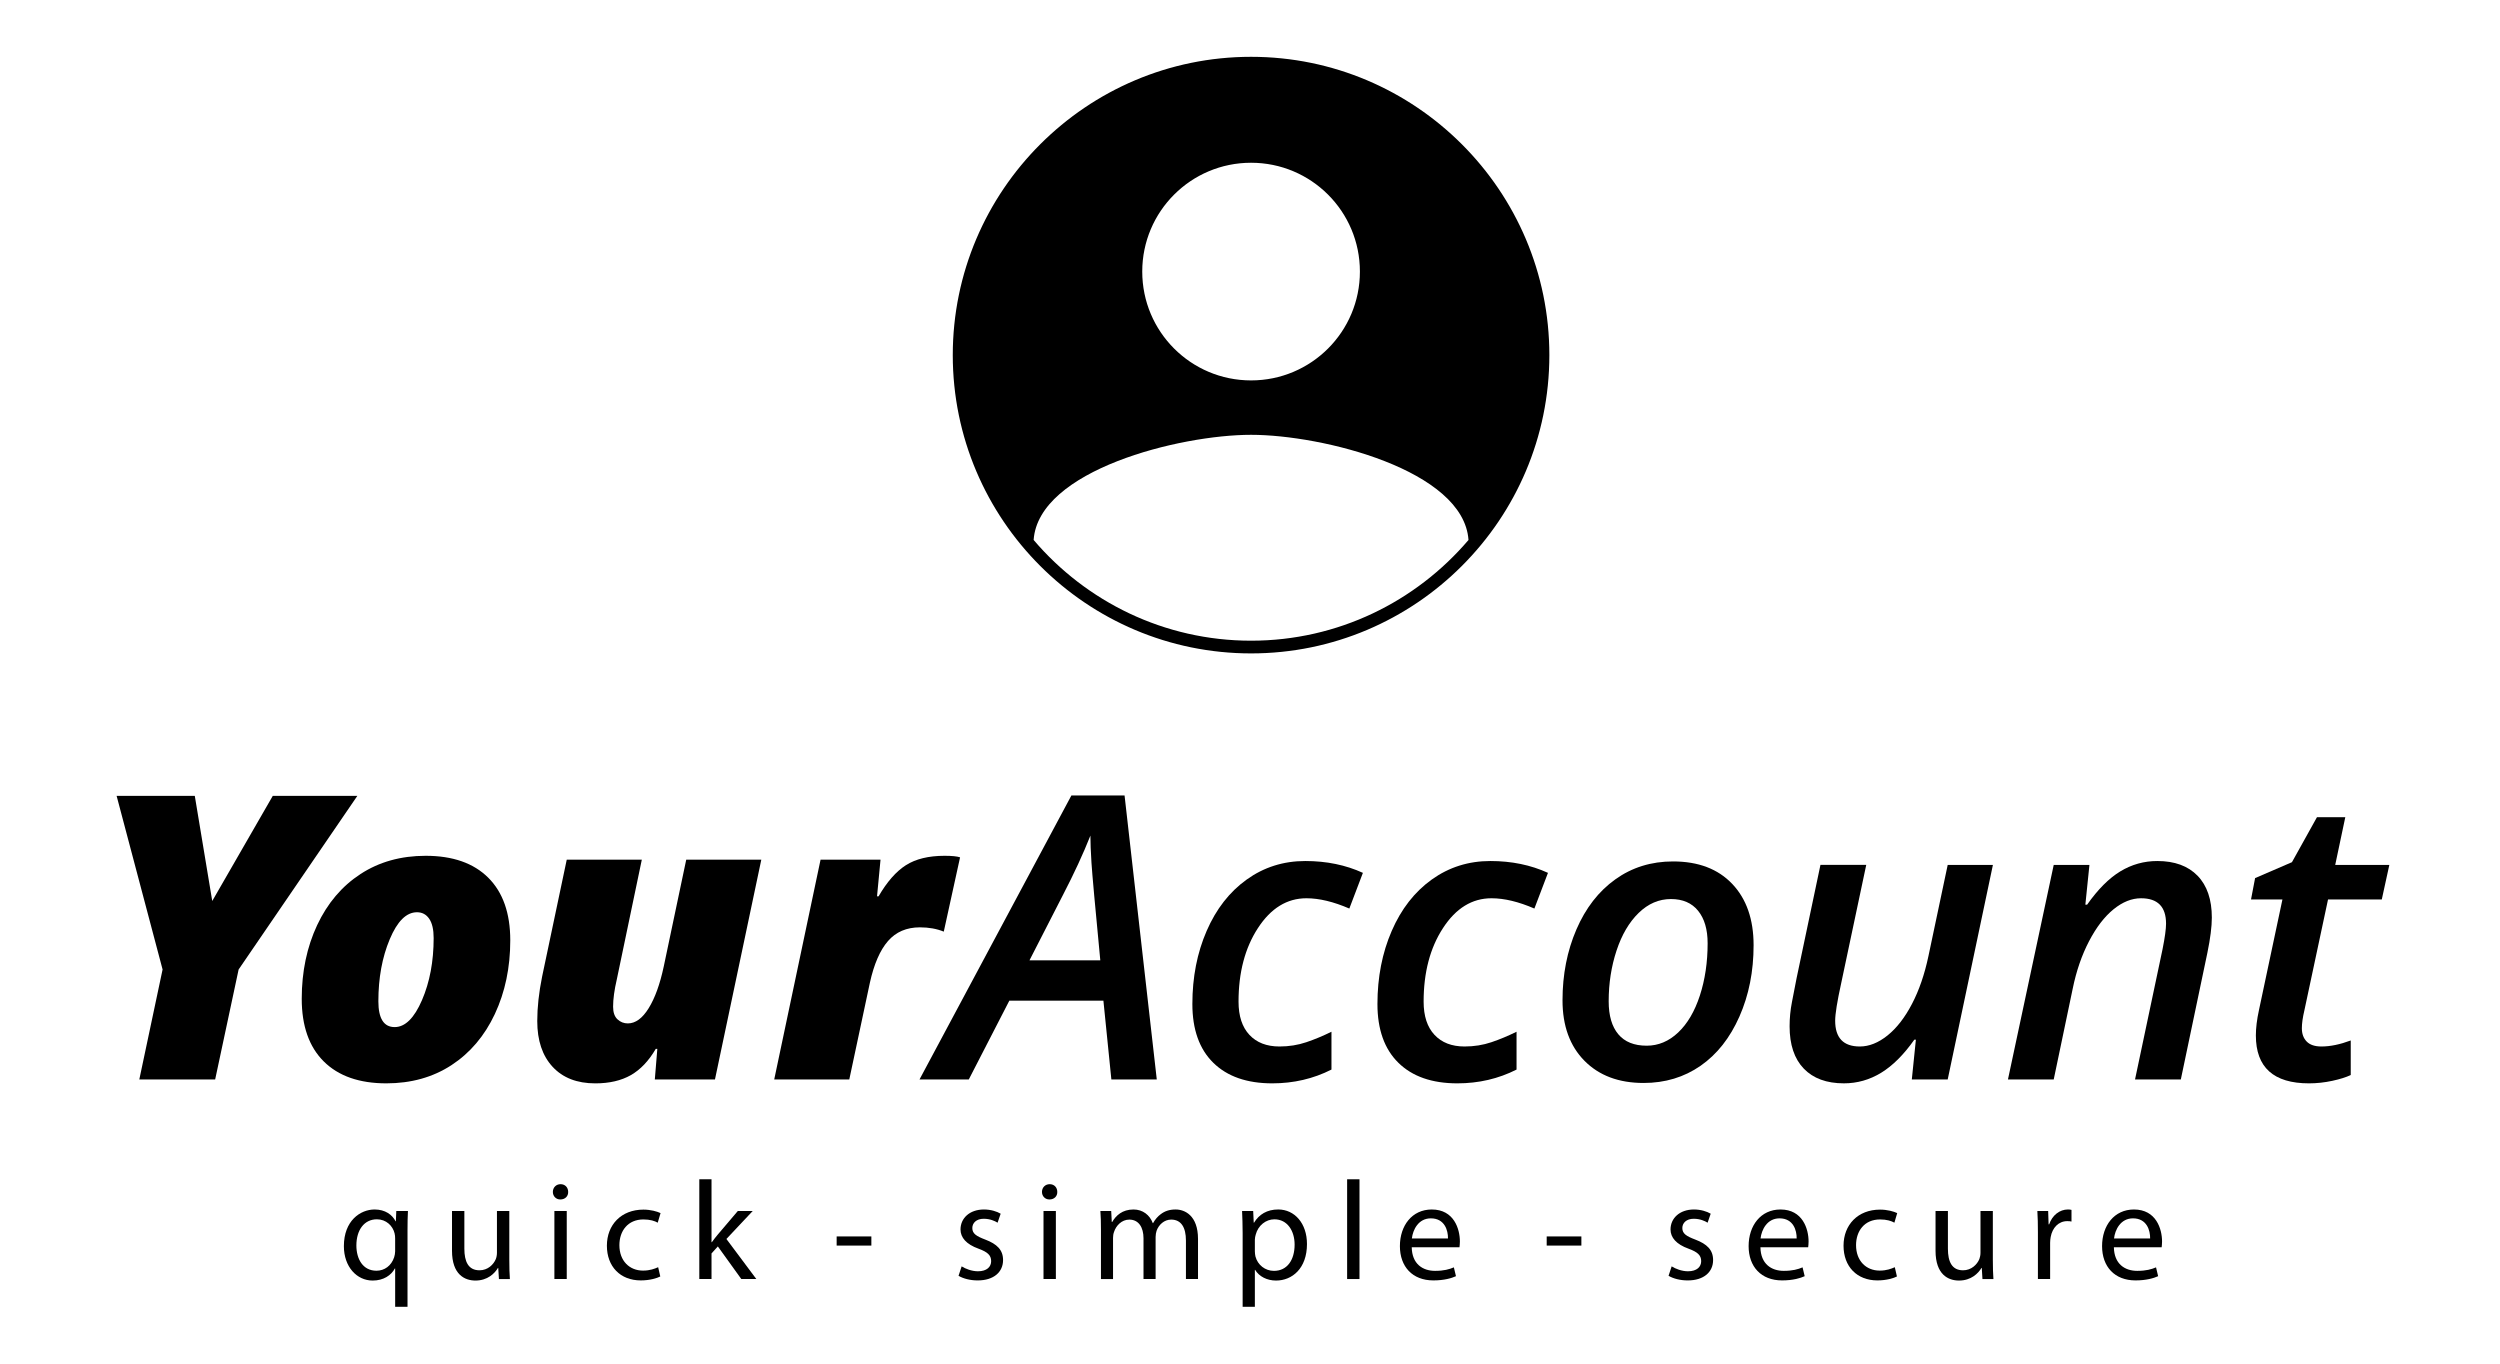
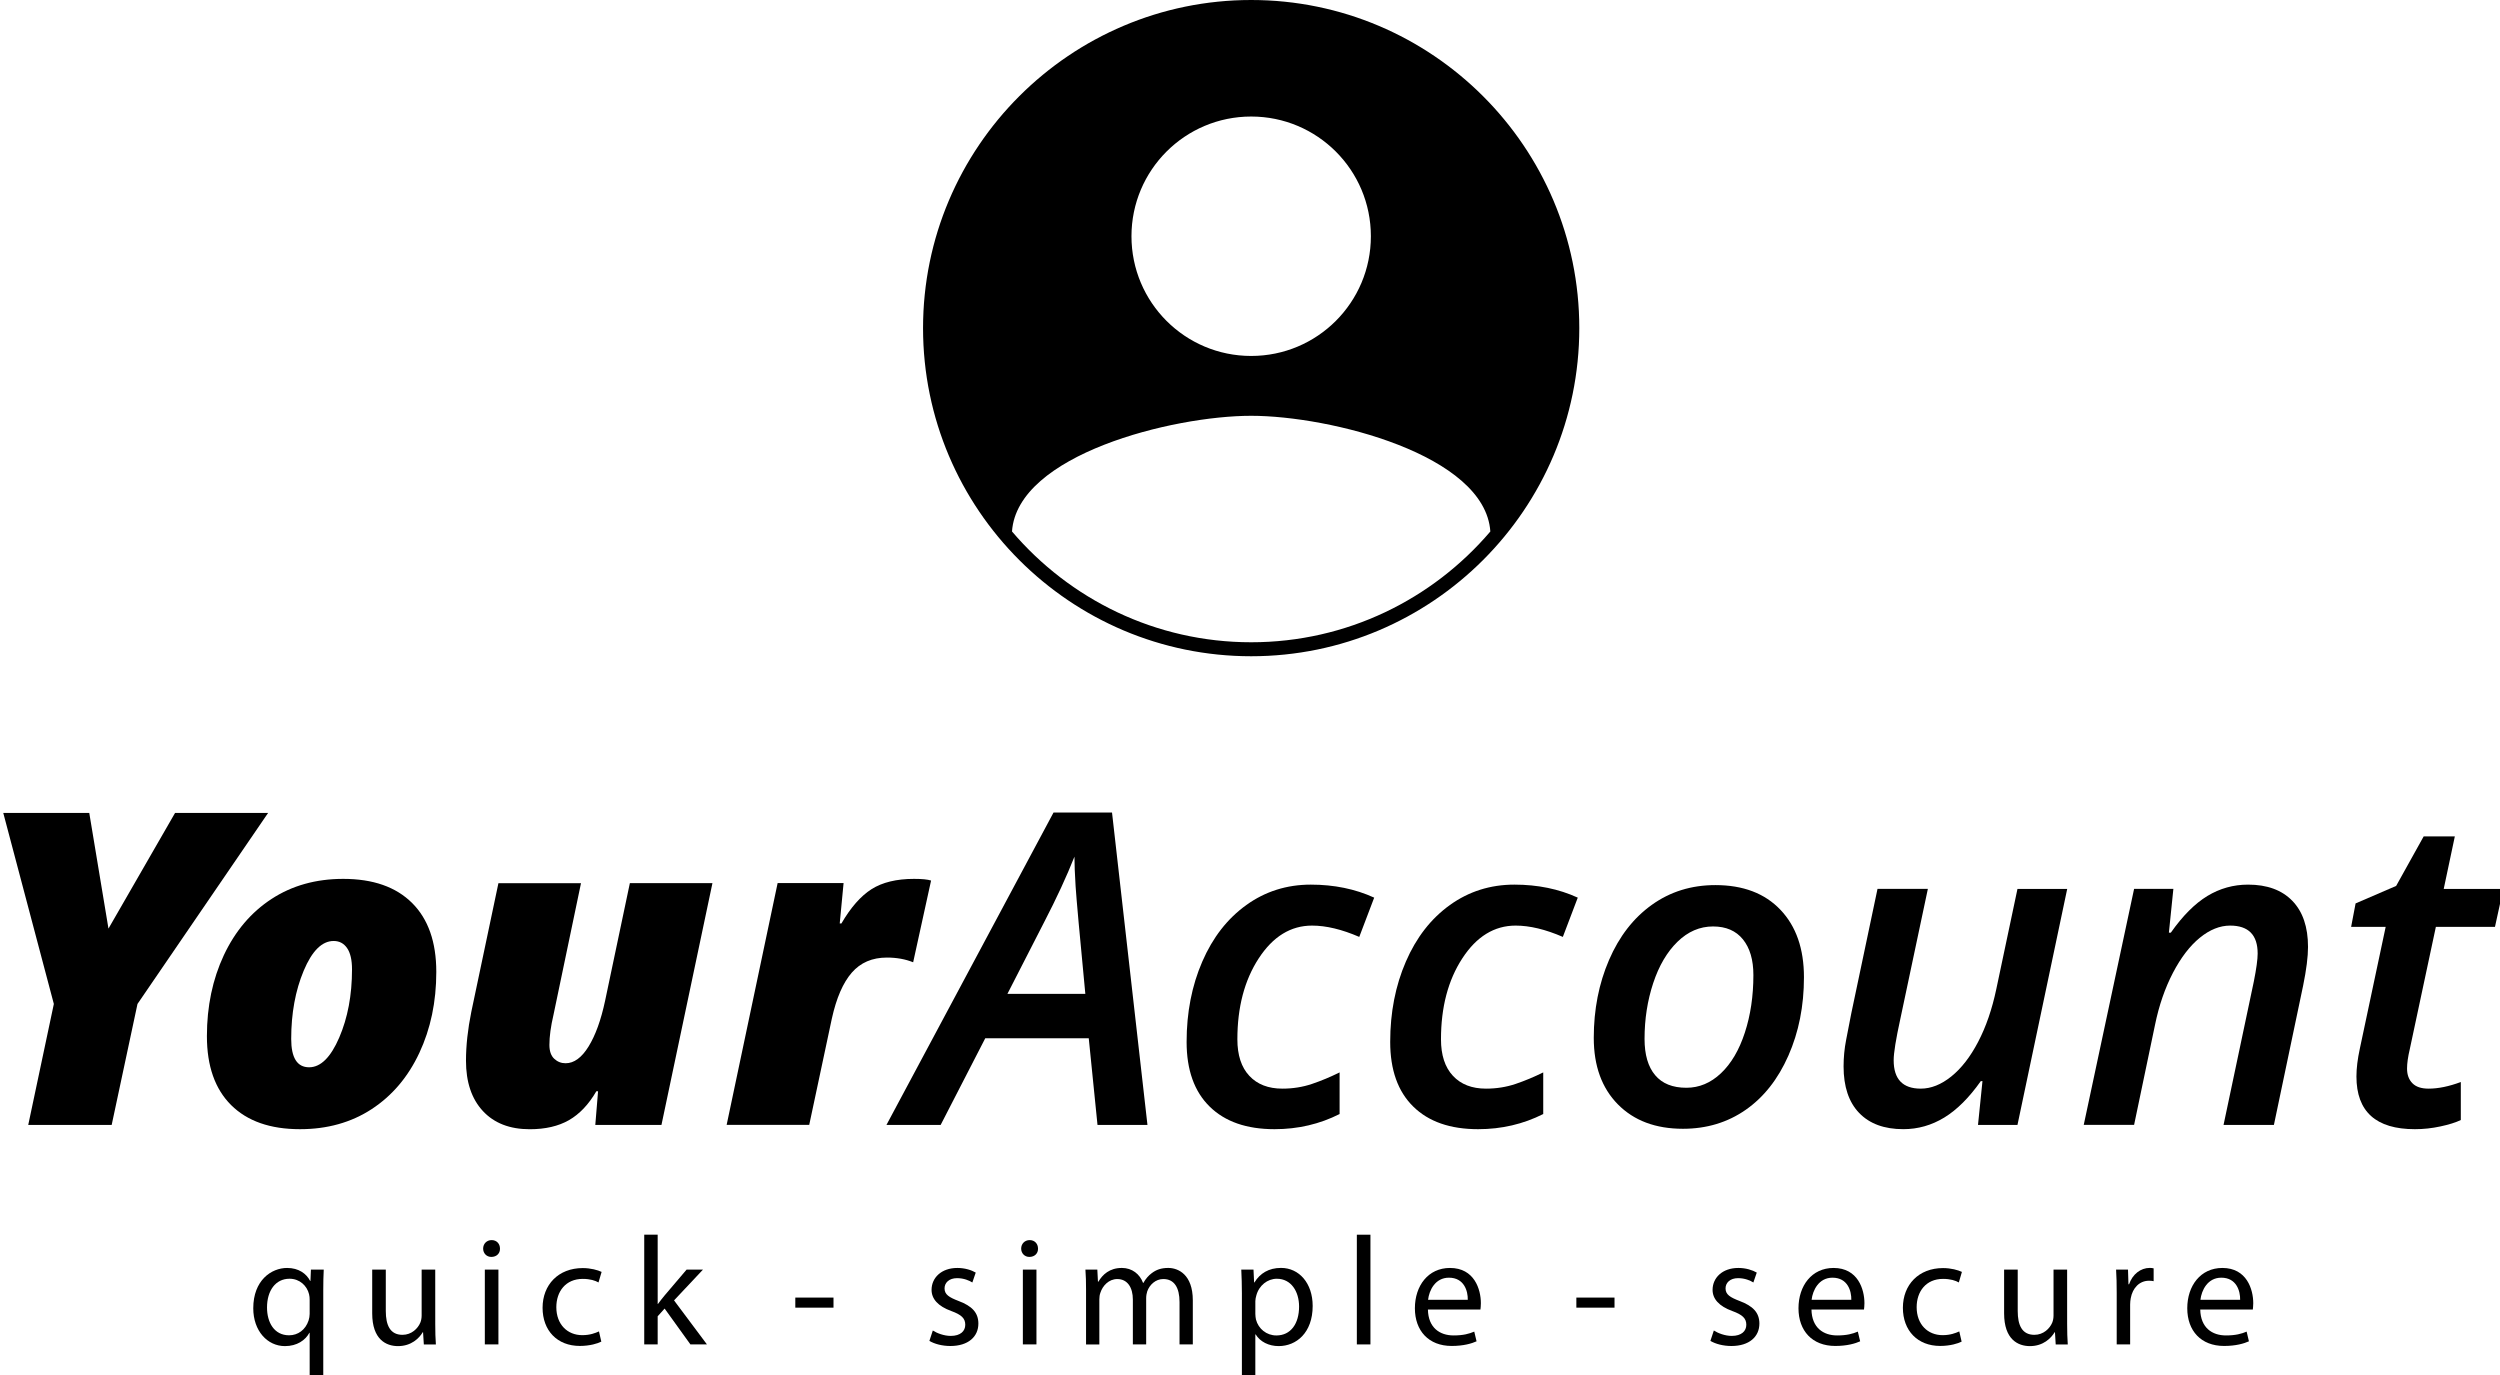
- <svg xmlns="http://www.w3.org/2000/svg" version="1.1" id="Layer_1" x="0px" y="0px" width="176px" height="96px" viewBox="0 0 176 96" enable-background="new 0 0 176 96" xml:space="preserve">
+ <svg xmlns="http://www.w3.org/2000/svg" version="1.1" id="Layer_1" x="0px" y="0px" width="160px" height="88px" viewBox="8 4 160 88" enable-background="new 8 4 160 88" xml:space="preserve">
  <g>
-     <path d="M27.818,87.194c0-0.119-0.009-0.257-0.039-0.366c-0.129-0.533-0.595-0.989-1.247-0.989c-0.899,0-1.443,0.763-1.443,1.841   c0,0.949,0.454,1.779,1.413,1.779c0.564,0,1.049-0.346,1.247-0.949c0.04-0.12,0.069-0.288,0.069-0.416V87.194z M27.818,89.3h-0.019   c-0.257,0.476-0.792,0.851-1.563,0.851c-1.118,0-2.027-0.969-2.027-2.422c0-1.79,1.157-2.581,2.166-2.581   c0.741,0,1.236,0.366,1.474,0.83h0.02l0.03-0.722h0.82c-0.021,0.405-0.03,0.821-0.03,1.315V92h-0.87V89.3z" />
-     <path d="M35.856,88.736c0,0.495,0.011,0.93,0.04,1.308h-0.771l-0.049-0.782h-0.02c-0.227,0.385-0.733,0.889-1.583,0.889   c-0.752,0-1.652-0.415-1.652-2.097v-2.798h0.87v2.65c0,0.909,0.277,1.523,1.068,1.523c0.583,0,0.988-0.406,1.147-0.792   c0.05-0.128,0.079-0.286,0.079-0.445v-2.937h0.87V88.736z" />
-     <path d="M39.029,85.256h0.87v4.786h-0.87V85.256z M39.999,83.911c0.009,0.297-0.208,0.532-0.555,0.532   c-0.305,0-0.523-0.235-0.523-0.532c0-0.307,0.227-0.545,0.543-0.545C39.791,83.366,39.999,83.604,39.999,83.911" />
-     <path d="M46.484,89.864c-0.227,0.118-0.731,0.277-1.375,0.277c-1.443,0-2.384-0.979-2.384-2.443c0-1.474,1.009-2.541,2.571-2.541   c0.514,0,0.969,0.13,1.207,0.246l-0.199,0.674c-0.207-0.12-0.533-0.228-1.008-0.228c-1.098,0-1.691,0.811-1.691,1.811   c0,1.107,0.712,1.79,1.661,1.79c0.495,0,0.821-0.13,1.068-0.239L46.484,89.864z" />
-     <path d="M50.092,87.45h0.02c0.119-0.167,0.287-0.375,0.425-0.543l1.404-1.651h1.048l-1.85,1.968l2.106,2.819h-1.058l-1.651-2.295   l-0.445,0.494v1.801h-0.86V83.02h0.86V87.45z" />
-     <rect x="58.9" y="87.045" width="2.444" height="0.644" />
-     <path d="M67.7,89.152c0.257,0.168,0.712,0.346,1.147,0.346c0.632,0,0.93-0.316,0.93-0.713c0-0.414-0.247-0.642-0.891-0.878   c-0.86-0.309-1.266-0.782-1.266-1.355c0-0.772,0.623-1.404,1.651-1.404c0.484,0,0.911,0.139,1.176,0.297l-0.217,0.633   c-0.188-0.12-0.534-0.277-0.979-0.277c-0.514,0-0.8,0.297-0.8,0.653c0,0.395,0.287,0.574,0.909,0.811   c0.831,0.316,1.256,0.731,1.256,1.443c0,0.841-0.652,1.434-1.79,1.434c-0.525,0-1.009-0.128-1.345-0.325L67.7,89.152z" />
-     <path d="M73.463,85.256h0.87v4.786h-0.87V85.256z M74.433,83.911c0.009,0.297-0.208,0.532-0.554,0.532   c-0.306,0-0.524-0.235-0.524-0.532c0-0.307,0.227-0.545,0.543-0.545C74.225,83.366,74.433,83.604,74.433,83.911" />
-     <path d="M77.507,86.551c0-0.494-0.009-0.899-0.04-1.295h0.762l0.04,0.771h0.029c0.267-0.454,0.712-0.879,1.503-0.879   c0.652,0,1.147,0.395,1.355,0.96h0.02c0.148-0.268,0.335-0.477,0.533-0.624c0.287-0.218,0.604-0.336,1.059-0.336   c0.633,0,1.572,0.414,1.572,2.076v2.819H83.49v-2.71c0-0.92-0.335-1.474-1.038-1.474c-0.494,0-0.879,0.365-1.029,0.79   c-0.039,0.119-0.068,0.277-0.068,0.437v2.957h-0.852v-2.869c0-0.761-0.336-1.314-0.999-1.314c-0.544,0-0.939,0.435-1.077,0.87   c-0.049,0.129-0.069,0.276-0.069,0.425v2.889h-0.851V86.551z" />
-     <path d="M88.342,88.094c0,0.129,0.02,0.248,0.04,0.357c0.158,0.602,0.682,1.018,1.305,1.018c0.92,0,1.454-0.752,1.454-1.85   c0-0.959-0.505-1.779-1.424-1.779c-0.594,0-1.146,0.426-1.314,1.077c-0.031,0.11-0.061,0.237-0.061,0.356V88.094z M87.482,86.818   c0-0.613-0.02-1.108-0.04-1.562h0.782l0.039,0.821h0.021c0.355-0.584,0.92-0.93,1.702-0.93c1.156,0,2.025,0.978,2.025,2.433   c0,1.721-1.048,2.571-2.175,2.571c-0.632,0-1.186-0.277-1.474-0.751h-0.02V92h-0.86V86.818z" />
-     <rect x="94.838" y="83.021" width="0.87" height="7.023" />
-     <path d="M101.938,87.186c0.01-0.556-0.229-1.414-1.207-1.414c-0.881,0-1.266,0.81-1.335,1.414H101.938z M99.386,87.808   c0.02,1.176,0.771,1.66,1.641,1.66c0.624,0,0.999-0.107,1.325-0.246l0.148,0.622c-0.306,0.139-0.83,0.297-1.593,0.297   c-1.472,0-2.354-0.969-2.354-2.413c0-1.443,0.852-2.58,2.245-2.58c1.563,0,1.978,1.374,1.978,2.254   c0,0.179-0.018,0.317-0.029,0.406H99.386z" />
-     <rect x="108.887" y="87.045" width="2.442" height="0.644" />
-     <path d="M117.685,89.152c0.258,0.168,0.712,0.346,1.147,0.346c0.633,0,0.931-0.316,0.931-0.713c0-0.414-0.249-0.642-0.892-0.878   c-0.859-0.309-1.266-0.782-1.266-1.355c0-0.772,0.624-1.404,1.651-1.404c0.484,0,0.91,0.139,1.177,0.297l-0.217,0.633   c-0.188-0.12-0.534-0.277-0.979-0.277c-0.515,0-0.801,0.297-0.801,0.653c0,0.395,0.286,0.574,0.91,0.811   c0.831,0.316,1.256,0.731,1.256,1.443c0,0.841-0.651,1.434-1.789,1.434c-0.526,0-1.01-0.128-1.347-0.325L117.685,89.152z" />
-     <path d="M126.485,87.186c0.01-0.556-0.227-1.414-1.207-1.414c-0.88,0-1.266,0.81-1.335,1.414H126.485z M123.934,87.808   c0.02,1.176,0.771,1.66,1.641,1.66c0.624,0,0.999-0.107,1.326-0.246l0.149,0.622c-0.308,0.139-0.832,0.297-1.594,0.297   c-1.473,0-2.353-0.969-2.353-2.413c0-1.443,0.85-2.58,2.244-2.58c1.563,0,1.977,1.374,1.977,2.254c0,0.179-0.018,0.317-0.029,0.406   H123.934z" />
-     <path d="M133.544,89.864c-0.228,0.118-0.731,0.277-1.375,0.277c-1.443,0-2.384-0.979-2.384-2.443c0-1.474,1.009-2.541,2.571-2.541   c0.515,0,0.969,0.13,1.207,0.246l-0.198,0.674c-0.208-0.12-0.534-0.228-1.009-0.228c-1.098,0-1.69,0.811-1.69,1.811   c0,1.107,0.712,1.79,1.661,1.79c0.494,0,0.82-0.13,1.067-0.239L133.544,89.864z" />
-     <path d="M140.297,88.736c0,0.495,0.011,0.93,0.04,1.308h-0.772l-0.048-0.782h-0.021c-0.228,0.385-0.732,0.889-1.582,0.889   c-0.753,0-1.652-0.415-1.652-2.097v-2.798h0.871v2.65c0,0.909,0.275,1.523,1.066,1.523c0.584,0,0.99-0.406,1.148-0.792   c0.049-0.128,0.079-0.286,0.079-0.445v-2.937h0.87V88.736z" />
-     <path d="M143.469,86.749c0-0.564-0.01-1.048-0.039-1.493h0.761l0.03,0.939h0.039c0.218-0.644,0.742-1.048,1.326-1.048   c0.099,0,0.168,0.01,0.247,0.029v0.821c-0.09-0.021-0.178-0.029-0.297-0.029c-0.613,0-1.05,0.463-1.168,1.117   c-0.02,0.117-0.039,0.257-0.039,0.405v2.553h-0.86V86.749z" />
-     <path d="M151.369,87.186c0.011-0.556-0.228-1.414-1.206-1.414c-0.881,0-1.266,0.81-1.335,1.414H151.369z M148.817,87.808   c0.021,1.176,0.772,1.66,1.642,1.66c0.624,0,0.999-0.107,1.326-0.246l0.147,0.622c-0.306,0.139-0.83,0.297-1.592,0.297   c-1.473,0-2.354-0.969-2.354-2.413c0-1.443,0.852-2.58,2.246-2.58c1.562,0,1.977,1.374,1.977,2.254   c0,0.179-0.019,0.317-0.028,0.406H148.817z" />
+     <path d="M27.818,87.193c0-0.118-0.009-0.256-0.039-0.365c-0.129-0.533-0.595-0.989-1.247-0.989c-0.899,0-1.443,0.763-1.443,1.841   c0,0.949,0.454,1.779,1.413,1.779c0.564,0,1.049-0.346,1.247-0.949c0.04-0.119,0.069-0.287,0.069-0.416V87.193z M27.818,89.3   h-0.019c-0.257,0.476-0.792,0.851-1.563,0.851c-1.118,0-2.027-0.969-2.027-2.422c0-1.789,1.157-2.58,2.166-2.58   c0.741,0,1.236,0.365,1.474,0.83h0.02l0.03-0.723h0.82c-0.021,0.405-0.03,0.821-0.03,1.314V92h-0.87L27.818,89.3L27.818,89.3z" />
+     <path d="M35.856,88.736c0,0.494,0.011,0.93,0.04,1.308h-0.771l-0.049-0.782h-0.02c-0.227,0.385-0.733,0.889-1.583,0.889   c-0.752,0-1.652-0.414-1.652-2.096v-2.799h0.87v2.65c0,0.908,0.277,1.523,1.068,1.523c0.583,0,0.988-0.406,1.147-0.793   c0.05-0.128,0.079-0.285,0.079-0.445v-2.937h0.87L35.856,88.736L35.856,88.736z" />
+     <path d="M39.029,85.256h0.87v4.786h-0.87V85.256z M39.999,83.911c0.009,0.297-0.208,0.532-0.555,0.532   c-0.305,0-0.523-0.235-0.523-0.532c0-0.308,0.227-0.545,0.543-0.545C39.791,83.366,39.999,83.604,39.999,83.911" />
+     <path d="M46.484,89.864c-0.227,0.118-0.731,0.276-1.375,0.276c-1.443,0-2.384-0.979-2.384-2.442c0-1.474,1.009-2.541,2.571-2.541   c0.514,0,0.969,0.13,1.207,0.245l-0.199,0.675c-0.207-0.12-0.533-0.228-1.008-0.228c-1.098,0-1.691,0.811-1.691,1.811   c0,1.107,0.712,1.79,1.661,1.79c0.495,0,0.821-0.13,1.068-0.239L46.484,89.864z" />
+     <path d="M50.092,87.45h0.02c0.119-0.167,0.287-0.375,0.425-0.543l1.404-1.651h1.048l-1.85,1.969l2.106,2.818h-1.058l-1.651-2.295   l-0.445,0.494v1.801h-0.86V83.02h0.86L50.092,87.45L50.092,87.45z" />
+     <rect x="58.9" y="87.045" width="2.444" height="0.645" />
+     <path d="M67.7,89.152c0.257,0.168,0.712,0.346,1.147,0.346c0.632,0,0.93-0.316,0.93-0.713c0-0.414-0.247-0.643-0.891-0.878   c-0.86-0.31-1.266-0.782-1.266-1.355c0-0.772,0.623-1.403,1.651-1.403c0.484,0,0.911,0.139,1.176,0.297l-0.217,0.633   c-0.188-0.12-0.534-0.277-0.979-0.277c-0.514,0-0.8,0.297-0.8,0.653c0,0.396,0.287,0.573,0.909,0.812   c0.831,0.315,1.256,0.73,1.256,1.442c0,0.841-0.652,1.435-1.79,1.435c-0.525,0-1.009-0.129-1.345-0.326L67.7,89.152z" />
+     <path d="M73.463,85.256h0.87v4.786h-0.87V85.256z M74.433,83.911c0.009,0.297-0.208,0.532-0.554,0.532   c-0.306,0-0.524-0.235-0.524-0.532c0-0.308,0.227-0.545,0.543-0.545C74.225,83.366,74.433,83.604,74.433,83.911" />
+     <path d="M77.507,86.551c0-0.494-0.009-0.898-0.04-1.295h0.762l0.04,0.771h0.029c0.267-0.454,0.712-0.879,1.503-0.879   c0.652,0,1.147,0.395,1.355,0.959h0.02c0.148-0.268,0.335-0.477,0.533-0.623c0.287-0.219,0.604-0.336,1.059-0.336   c0.633,0,1.572,0.414,1.572,2.076v2.818h-0.85v-2.71c0-0.92-0.335-1.474-1.038-1.474c-0.494,0-0.879,0.365-1.029,0.789   c-0.039,0.119-0.068,0.277-0.068,0.438v2.957h-0.852v-2.869c0-0.761-0.336-1.314-0.999-1.314c-0.544,0-0.939,0.436-1.077,0.871   c-0.049,0.129-0.069,0.275-0.069,0.424v2.89h-0.851V86.551L77.507,86.551z" />
+     <path d="M88.342,88.094c0,0.129,0.02,0.248,0.04,0.357c0.158,0.602,0.683,1.018,1.306,1.018c0.92,0,1.453-0.752,1.453-1.85   c0-0.959-0.504-1.779-1.424-1.779c-0.594,0-1.146,0.426-1.314,1.077c-0.031,0.11-0.061,0.237-0.061,0.356V88.094z M87.482,86.818   c0-0.613-0.02-1.108-0.04-1.562h0.782l0.039,0.821h0.021c0.354-0.584,0.92-0.931,1.702-0.931c1.156,0,2.025,0.979,2.025,2.434   c0,1.721-1.049,2.57-2.176,2.57c-0.632,0-1.186-0.276-1.474-0.75h-0.02V92h-0.86V86.818L87.482,86.818z" />
+     <rect x="94.838" y="83.021" width="0.87" height="7.022" />
+     <path d="M101.938,87.186c0.011-0.556-0.229-1.414-1.207-1.414c-0.881,0-1.266,0.811-1.334,1.414H101.938z M99.387,87.809   c0.02,1.176,0.771,1.659,1.641,1.659c0.623,0,0.998-0.106,1.324-0.245l0.148,0.621c-0.307,0.139-0.83,0.297-1.593,0.297   c-1.472,0-2.354-0.969-2.354-2.412s0.852-2.58,2.245-2.58c1.563,0,1.978,1.373,1.978,2.254c0,0.179-0.018,0.316-0.028,0.406H99.387   z" />
+     <rect x="108.887" y="87.045" width="2.442" height="0.645" />
+     <path d="M117.686,89.152c0.258,0.168,0.711,0.346,1.146,0.346c0.633,0,0.932-0.316,0.932-0.713c0-0.414-0.25-0.643-0.893-0.878   c-0.859-0.31-1.266-0.782-1.266-1.355c0-0.772,0.623-1.403,1.65-1.403c0.484,0,0.91,0.139,1.178,0.297l-0.218,0.633   c-0.188-0.12-0.534-0.277-0.979-0.277c-0.514,0-0.801,0.297-0.801,0.653c0,0.396,0.287,0.573,0.91,0.812   c0.831,0.315,1.256,0.73,1.256,1.442c0,0.841-0.65,1.435-1.789,1.435c-0.525,0-1.01-0.129-1.347-0.326L117.686,89.152z" />
+     <path d="M126.484,87.186c0.011-0.556-0.227-1.414-1.207-1.414c-0.879,0-1.266,0.811-1.334,1.414H126.484z M123.934,87.809   c0.021,1.176,0.771,1.659,1.642,1.659c0.624,0,0.999-0.106,1.325-0.245l0.149,0.621c-0.308,0.139-0.832,0.297-1.594,0.297   c-1.474,0-2.353-0.969-2.353-2.412s0.85-2.58,2.244-2.58c1.562,0,1.977,1.373,1.977,2.254c0,0.179-0.018,0.316-0.029,0.406H123.934   z" />
+     <path d="M133.544,89.864c-0.228,0.118-0.731,0.276-1.375,0.276c-1.442,0-2.384-0.979-2.384-2.442c0-1.474,1.009-2.541,2.57-2.541   c0.516,0,0.97,0.13,1.207,0.245l-0.197,0.675c-0.208-0.12-0.534-0.228-1.01-0.228c-1.098,0-1.689,0.811-1.689,1.811   c0,1.107,0.712,1.79,1.661,1.79c0.493,0,0.819-0.13,1.067-0.239L133.544,89.864z" />
+     <path d="M140.297,88.736c0,0.494,0.012,0.93,0.04,1.308h-0.772l-0.047-0.782h-0.021c-0.229,0.385-0.732,0.889-1.582,0.889   c-0.753,0-1.652-0.414-1.652-2.096v-2.799h0.871v2.65c0,0.908,0.275,1.523,1.066,1.523c0.584,0,0.99-0.406,1.148-0.793   c0.049-0.128,0.078-0.285,0.078-0.445v-2.937h0.87L140.297,88.736L140.297,88.736z" />
+     <path d="M143.469,86.749c0-0.563-0.01-1.048-0.039-1.493h0.762l0.029,0.939h0.039c0.219-0.645,0.742-1.049,1.326-1.049   c0.1,0,0.168,0.011,0.247,0.029v0.821c-0.09-0.021-0.179-0.029-0.297-0.029c-0.613,0-1.05,0.464-1.168,1.117   c-0.021,0.117-0.039,0.257-0.039,0.405v2.553h-0.86V86.749z" />
+     <path d="M151.369,87.186c0.011-0.556-0.229-1.414-1.206-1.414c-0.881,0-1.267,0.811-1.335,1.414H151.369z M148.816,87.809   c0.021,1.176,0.772,1.659,1.643,1.659c0.624,0,0.999-0.106,1.326-0.245l0.146,0.621c-0.306,0.139-0.83,0.297-1.592,0.297   c-1.473,0-2.354-0.969-2.354-2.412s0.852-2.58,2.246-2.58c1.562,0,1.977,1.373,1.977,2.254c0,0.179-0.02,0.316-0.027,0.406H148.816   z" />
  </g>
  <g>
    <g>
-       <path d="M14.942,63.43l4.262-7.402h5.954l-8.359,12.224l-1.652,7.744h-5.34l1.639-7.744L8.209,56.027h5.504L14.942,63.43z" />
-       <path d="M27.197,76.268c-1.903,0-3.372-0.516-4.405-1.544c-1.034-1.028-1.55-2.498-1.55-4.411c0-1.911,0.363-3.64,1.085-5.183    c0.725-1.543,1.742-2.743,3.053-3.598c1.311-0.856,2.84-1.284,4.588-1.284c1.903,0,3.371,0.513,4.405,1.542    c1.033,1.029,1.55,2.5,1.55,4.412s-0.363,3.639-1.085,5.183c-0.724,1.544-1.742,2.743-3.053,3.6    C30.475,75.84,28.944,76.268,27.197,76.268z M29.354,64.222c-0.747,0-1.386,0.635-1.918,1.905s-0.799,2.726-0.799,4.363    c0,1.212,0.382,1.817,1.147,1.817c0.737,0,1.379-0.633,1.925-1.899c0.546-1.266,0.82-2.722,0.82-4.37    c0-0.601-0.105-1.054-0.314-1.359C30.005,64.374,29.719,64.222,29.354,64.222z" />
-       <path d="M43.162,70.873c0,0.4,0.103,0.696,0.308,0.887c0.205,0.192,0.448,0.288,0.73,0.288c0.537,0,1.026-0.357,1.468-1.072    c0.442-0.716,0.795-1.691,1.059-2.93l1.584-7.525h5.285l-3.263,15.475h-4.234l0.177-2.158h-0.109    c-0.492,0.847-1.078,1.463-1.755,1.851c-0.679,0.387-1.515,0.58-2.506,0.58c-1.284,0-2.285-0.39-3.004-1.168    c-0.72-0.778-1.079-1.851-1.079-3.216c0-0.965,0.114-2.009,0.341-3.128l1.735-8.235h5.285l-1.761,8.427    C43.249,69.693,43.162,70.335,43.162,70.873z" />
-       <path d="M66.496,60.248c0.509,0,0.874,0.035,1.093,0.108l-1.147,5.231c-0.493-0.201-1.052-0.302-1.681-0.302    c-0.938,0-1.687,0.322-2.246,0.964c-0.56,0.643-0.986,1.623-1.277,2.942l-1.448,6.803h-5.285l3.263-15.475h4.221l-0.246,2.582    h0.109c0.592-1.02,1.234-1.752,1.926-2.193C64.47,60.469,65.376,60.248,66.496,60.248z" />
+       <path d="M14.942,63.43l4.262-7.402h5.954l-8.359,12.225l-1.652,7.744h-5.34l1.639-7.744L8.209,56.027h5.504L14.942,63.43z" />
+       <path d="M27.197,76.268c-1.903,0-3.372-0.516-4.405-1.543c-1.034-1.029-1.55-2.498-1.55-4.412c0-1.91,0.363-3.64,1.085-5.183    c0.725-1.543,1.742-2.743,3.053-3.598c1.311-0.856,2.84-1.284,4.588-1.284c1.903,0,3.371,0.513,4.405,1.542    c1.033,1.028,1.55,2.5,1.55,4.412s-0.363,3.639-1.085,5.183c-0.724,1.545-1.742,2.743-3.053,3.6    C30.475,75.84,28.944,76.268,27.197,76.268z M29.354,64.223c-0.747,0-1.386,0.635-1.918,1.904    c-0.532,1.27-0.799,2.727-0.799,4.363c0,1.212,0.382,1.816,1.147,1.816c0.737,0,1.379-0.633,1.925-1.898s0.82-2.723,0.82-4.37    c0-0.601-0.105-1.054-0.314-1.358C30.005,64.374,29.719,64.223,29.354,64.223z" />
+       <path d="M43.162,70.873c0,0.4,0.103,0.695,0.308,0.887c0.205,0.192,0.448,0.288,0.73,0.288c0.537,0,1.026-0.356,1.468-1.071    c0.442-0.717,0.795-1.691,1.059-2.931l1.584-7.524h5.285l-3.263,15.475h-4.234l0.177-2.158h-0.109    c-0.492,0.848-1.078,1.463-1.755,1.852c-0.679,0.387-1.515,0.58-2.506,0.58c-1.284,0-2.285-0.391-3.004-1.168    c-0.72-0.778-1.079-1.852-1.079-3.217c0-0.965,0.114-2.009,0.341-3.128l1.735-8.235h5.285l-1.761,8.428    C43.249,69.693,43.162,70.335,43.162,70.873z" />
+       <path d="M66.496,60.248c0.509,0,0.874,0.035,1.093,0.107l-1.147,5.231c-0.493-0.2-1.052-0.302-1.681-0.302    c-0.938,0-1.687,0.322-2.246,0.964c-0.56,0.644-0.986,1.623-1.277,2.942l-1.448,6.803h-5.285l3.263-15.475h4.221l-0.246,2.582    h0.109c0.592-1.021,1.234-1.752,1.926-2.193C64.47,60.469,65.376,60.248,66.496,60.248z" />
    </g>
    <g>
-       <path d="M77.68,70.449h-6.624l-2.854,5.546h-3.469L75.427,56h3.742l2.268,19.995H78.24L77.68,70.449z M77.461,67.608    c-0.364-3.787-0.571-6.079-0.622-6.877c-0.05-0.796-0.074-1.431-0.074-1.904c-0.501,1.266-1.147,2.663-1.94,4.193l-2.35,4.588    H77.461z" />
-       <path d="M89.57,76.268c-1.786,0-3.169-0.482-4.152-1.447c-0.984-0.965-1.475-2.345-1.475-4.139c0-1.885,0.334-3.599,1.004-5.142    c0.668-1.543,1.609-2.75,2.82-3.62c1.21-0.869,2.587-1.304,4.125-1.304c1.492,0,2.845,0.278,4.056,0.833l-0.955,2.513    c-1.112-0.481-2.118-0.724-3.02-0.724c-1.366,0-2.503,0.699-3.414,2.097c-0.911,1.397-1.366,3.125-1.366,5.182    c0,1.012,0.255,1.791,0.765,2.336c0.51,0.547,1.215,0.82,2.117,0.82c0.673,0,1.303-0.102,1.891-0.301s1.177-0.445,1.769-0.738    v2.664C92.46,75.944,91.071,76.268,89.57,76.268z" />
-       <path d="M102.598,76.268c-1.784,0-3.168-0.482-4.15-1.447c-0.984-0.965-1.476-2.345-1.476-4.139c0-1.885,0.335-3.599,1.004-5.142    c0.668-1.543,1.608-2.75,2.819-3.62c1.212-0.869,2.587-1.304,4.126-1.304c1.492,0,2.845,0.278,4.056,0.833l-0.956,2.513    c-1.11-0.481-2.117-0.724-3.019-0.724c-1.365,0-2.505,0.699-3.414,2.097c-0.911,1.397-1.365,3.125-1.365,5.182    c0,1.012,0.255,1.791,0.765,2.336c0.51,0.547,1.215,0.82,2.116,0.82c0.674,0,1.305-0.102,1.892-0.301    c0.588-0.199,1.177-0.445,1.769-0.738v2.664C105.489,75.944,104.101,76.268,102.598,76.268z" />
-       <path d="M123.453,66.544c0,1.84-0.332,3.512-0.997,5.019c-0.665,1.508-1.577,2.662-2.737,3.469    c-1.161,0.806-2.498,1.209-4.009,1.209c-1.748,0-3.137-0.521-4.165-1.563c-1.029-1.043-1.544-2.461-1.544-4.255    c0-1.812,0.325-3.474,0.976-4.984c0.652-1.512,1.564-2.689,2.739-3.53c1.175-0.843,2.53-1.264,4.069-1.264    c1.775,0,3.164,0.528,4.166,1.584C122.952,63.284,123.453,64.723,123.453,66.544z M120.217,66.406c0-0.974-0.224-1.735-0.67-2.287    c-0.446-0.551-1.083-0.826-1.912-0.826c-0.847,0-1.604,0.326-2.273,0.977c-0.67,0.651-1.188,1.534-1.557,2.649    s-0.554,2.307-0.554,3.571c0,1.011,0.226,1.785,0.677,2.321c0.451,0.538,1.117,0.806,2.001,0.806c0.818,0,1.557-0.309,2.212-0.928    c0.655-0.618,1.165-1.486,1.53-2.603C120.034,68.972,120.217,67.745,120.217,66.406z" />
-       <path d="M131.383,60.89l-1.764,8.331c-0.281,1.283-0.423,2.162-0.423,2.636c0,1.21,0.578,1.816,1.735,1.816    c0.654,0,1.307-0.26,1.952-0.778c0.647-0.52,1.221-1.26,1.721-2.22c0.501-0.96,0.889-2.088,1.161-3.38l1.353-6.405h3.183    l-3.183,15.105h-2.526l0.286-2.801h-0.109c-0.746,1.057-1.524,1.833-2.336,2.329c-0.81,0.495-1.684,0.744-2.621,0.744    c-1.221,0-2.162-0.346-2.827-1.038s-0.997-1.685-0.997-2.977c0-0.574,0.054-1.141,0.164-1.701    c0.109-0.559,0.219-1.121,0.328-1.688l1.68-7.975H131.383z" />
-       <path d="M150.306,75.995l1.939-9.179c0.163-0.819,0.245-1.416,0.245-1.789c0-1.192-0.588-1.789-1.762-1.789    c-0.655,0-1.302,0.26-1.938,0.778c-0.639,0.52-1.212,1.268-1.722,2.246c-0.51,0.979-0.893,2.089-1.146,3.326l-1.34,6.406h-3.222    l3.222-15.105h2.514l-0.287,2.8h0.124c0.756-1.074,1.533-1.855,2.335-2.343c0.801-0.486,1.67-0.73,2.608-0.73    c1.22,0,2.164,0.347,2.834,1.038c0.669,0.691,1.003,1.675,1.003,2.949c0,0.629-0.104,1.453-0.313,2.473l-1.87,8.919H150.306z" />
-       <path d="M163.43,73.673c0.62,0,1.307-0.142,2.062-0.424v2.432c-0.319,0.154-0.752,0.291-1.298,0.409s-1.093,0.178-1.639,0.178    c-2.495,0-3.742-1.125-3.742-3.373c0-0.52,0.072-1.116,0.219-1.789l1.652-7.785h-2.212l0.287-1.503l2.594-1.12l1.762-3.168h1.994    l-0.71,3.36h3.81l-0.531,2.431h-3.784l-1.666,7.812c-0.118,0.501-0.177,0.92-0.177,1.256c0,0.392,0.113,0.703,0.341,0.936    S162.965,73.673,163.43,73.673z" />
+       <path d="M77.68,70.449h-6.624l-2.854,5.546h-3.469L75.427,56h3.742l2.268,19.995H78.24L77.68,70.449z M77.461,67.607    c-0.364-3.787-0.571-6.078-0.622-6.877c-0.05-0.795-0.074-1.431-0.074-1.903c-0.501,1.266-1.147,2.663-1.94,4.192l-2.35,4.588    H77.461z" />
+       <path d="M89.57,76.268c-1.786,0-3.169-0.481-4.152-1.447c-0.984-0.965-1.475-2.344-1.475-4.139c0-1.885,0.334-3.599,1.004-5.142    c0.668-1.543,1.609-2.75,2.82-3.62c1.209-0.869,2.586-1.304,4.125-1.304c1.491,0,2.844,0.278,4.056,0.833l-0.955,2.513    c-1.112-0.481-2.118-0.724-3.021-0.724c-1.365,0-2.502,0.699-3.414,2.097c-0.911,1.397-1.366,3.125-1.366,5.183    c0,1.012,0.255,1.791,0.765,2.336c0.51,0.547,1.215,0.819,2.117,0.819c0.673,0,1.303-0.103,1.891-0.301    c0.589-0.199,1.177-0.445,1.769-0.738v2.664C92.46,75.943,91.07,76.268,89.57,76.268z" />
+       <path d="M102.598,76.268c-1.783,0-3.168-0.481-4.149-1.447c-0.984-0.965-1.476-2.344-1.476-4.139c0-1.885,0.334-3.599,1.004-5.142    c0.668-1.543,1.607-2.75,2.818-3.62c1.212-0.869,2.587-1.304,4.126-1.304c1.492,0,2.845,0.278,4.056,0.833l-0.955,2.513    c-1.11-0.481-2.117-0.724-3.02-0.724c-1.365,0-2.505,0.699-3.414,2.097c-0.911,1.397-1.365,3.125-1.365,5.183    c0,1.012,0.256,1.791,0.766,2.336c0.51,0.547,1.215,0.819,2.115,0.819c0.674,0,1.306-0.103,1.893-0.301    c0.588-0.199,1.177-0.445,1.77-0.738v2.664C105.488,75.943,104.102,76.268,102.598,76.268z" />
+       <path d="M123.453,66.544c0,1.84-0.332,3.513-0.997,5.019c-0.665,1.508-1.577,2.662-2.737,3.47    c-1.16,0.806-2.498,1.209-4.009,1.209c-1.748,0-3.137-0.521-4.165-1.563c-1.029-1.043-1.544-2.461-1.544-4.255    c0-1.812,0.325-3.474,0.976-4.983c0.652-1.513,1.564-2.689,2.739-3.53c1.175-0.843,2.53-1.265,4.069-1.265    c1.775,0,3.164,0.528,4.166,1.584C122.952,63.284,123.453,64.723,123.453,66.544z M120.217,66.406c0-0.975-0.224-1.735-0.67-2.287    c-0.445-0.551-1.083-0.826-1.912-0.826c-0.847,0-1.604,0.326-2.273,0.977c-0.67,0.651-1.188,1.535-1.557,2.649    c-0.369,1.115-0.554,2.308-0.554,3.571c0,1.011,0.226,1.785,0.677,2.32c0.451,0.539,1.117,0.807,2.002,0.807    c0.817,0,1.557-0.309,2.211-0.928c0.655-0.619,1.166-1.486,1.53-2.604C120.034,68.973,120.217,67.745,120.217,66.406z" />
+       <path d="M131.383,60.891l-1.764,8.33c-0.281,1.283-0.424,2.162-0.424,2.637c0,1.209,0.578,1.815,1.736,1.815    c0.653,0,1.307-0.26,1.951-0.778c0.646-0.52,1.221-1.26,1.721-2.22c0.502-0.96,0.89-2.088,1.162-3.38l1.353-6.404h3.183    l-3.183,15.104h-2.526l0.286-2.802h-0.108c-0.746,1.058-1.524,1.834-2.336,2.33c-0.811,0.494-1.685,0.744-2.621,0.744    c-1.222,0-2.162-0.347-2.828-1.039c-0.664-0.691-0.996-1.685-0.996-2.977c0-0.574,0.054-1.141,0.164-1.701    c0.108-0.559,0.219-1.121,0.328-1.688l1.68-7.975h3.223V60.891z" />
+       <path d="M150.307,75.995l1.938-9.179c0.163-0.819,0.245-1.416,0.245-1.789c0-1.192-0.588-1.789-1.762-1.789    c-0.655,0-1.303,0.26-1.938,0.777c-0.64,0.521-1.212,1.269-1.722,2.246c-0.51,0.979-0.894,2.09-1.146,3.326l-1.34,6.406h-3.223    l3.223-15.105h2.514l-0.287,2.801h0.125c0.756-1.074,1.532-1.855,2.334-2.344c0.801-0.486,1.67-0.729,2.608-0.729    c1.22,0,2.164,0.347,2.834,1.038c0.669,0.691,1.003,1.675,1.003,2.949c0,0.629-0.104,1.453-0.312,2.473l-1.871,8.919H150.307z" />
+       <path d="M163.43,73.673c0.62,0,1.307-0.142,2.062-0.424v2.433c-0.319,0.153-0.752,0.291-1.299,0.408    c-0.545,0.118-1.092,0.178-1.639,0.178c-2.494,0-3.742-1.125-3.742-3.373c0-0.52,0.072-1.115,0.219-1.789l1.652-7.785h-2.211    l0.286-1.502l2.595-1.12l1.762-3.169h1.994l-0.711,3.361h3.811l-0.531,2.43h-3.783l-1.666,7.812    c-0.119,0.501-0.178,0.92-0.178,1.256c0,0.393,0.113,0.703,0.342,0.937C162.62,73.559,162.965,73.673,163.43,73.673z" />
    </g>
  </g>
-   <path d="M88.075,4c-11.58,0-21,9.42-21,21s9.42,21,21,21c11.579,0,21-9.421,21-21S99.654,4,88.075,4z M88.075,11.458  c4.234,0,7.662,3.427,7.662,7.661s-3.428,7.662-7.662,7.662c-4.233,0-7.661-3.429-7.661-7.662S83.842,11.458,88.075,11.458z   M88.075,30.611c5.026,0,14.969,2.48,15.307,7.404c-3.691,4.333-9.182,7.09-15.307,7.09s-11.616-2.757-15.307-7.091  C73.106,33.091,83.049,30.611,88.075,30.611z" />
+   <path d="M88.075,4c-11.58,0-21,9.42-21,21s9.42,21,21,21c11.579,0,21-9.421,21-21S99.654,4,88.075,4z M88.075,11.458  c4.233,0,7.661,3.427,7.661,7.661c0,4.234-3.428,7.662-7.661,7.662s-7.661-3.429-7.661-7.662  C80.414,14.886,83.842,11.458,88.075,11.458z M88.075,30.611c5.026,0,14.969,2.48,15.307,7.404c-3.69,4.333-9.182,7.09-15.307,7.09  s-11.616-2.757-15.307-7.091C73.106,33.091,83.049,30.611,88.075,30.611z" />
</svg>
